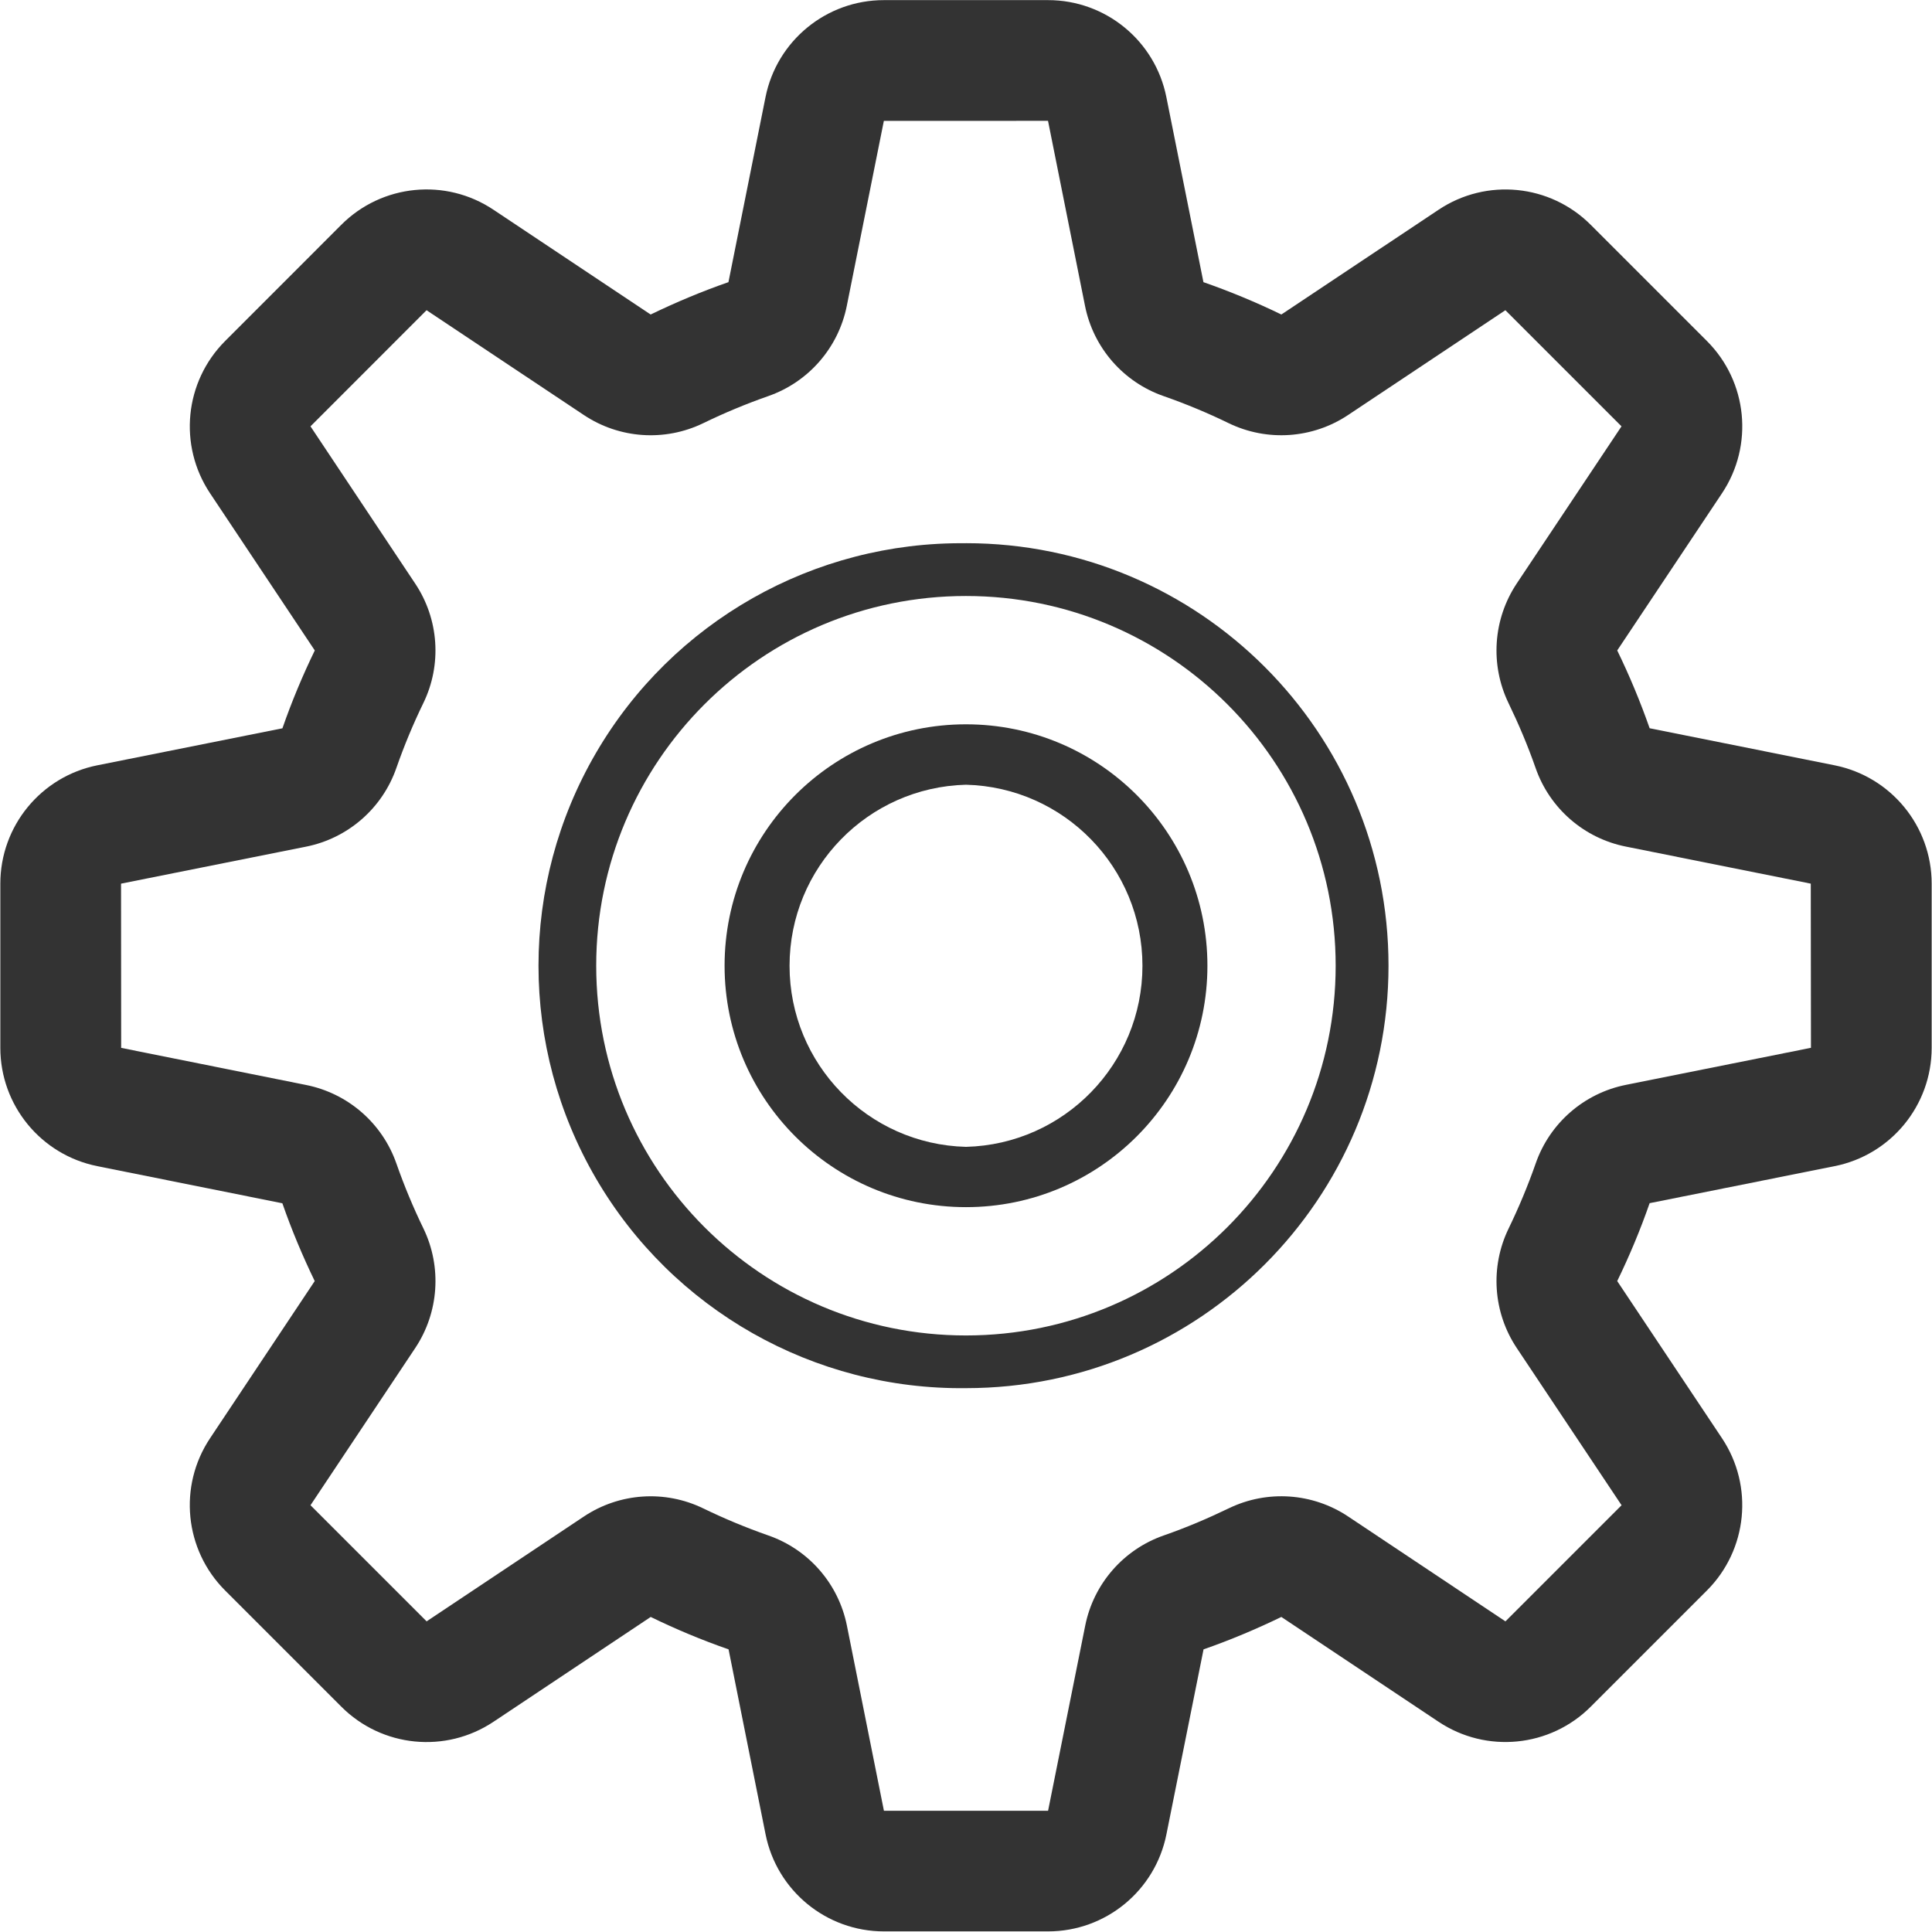
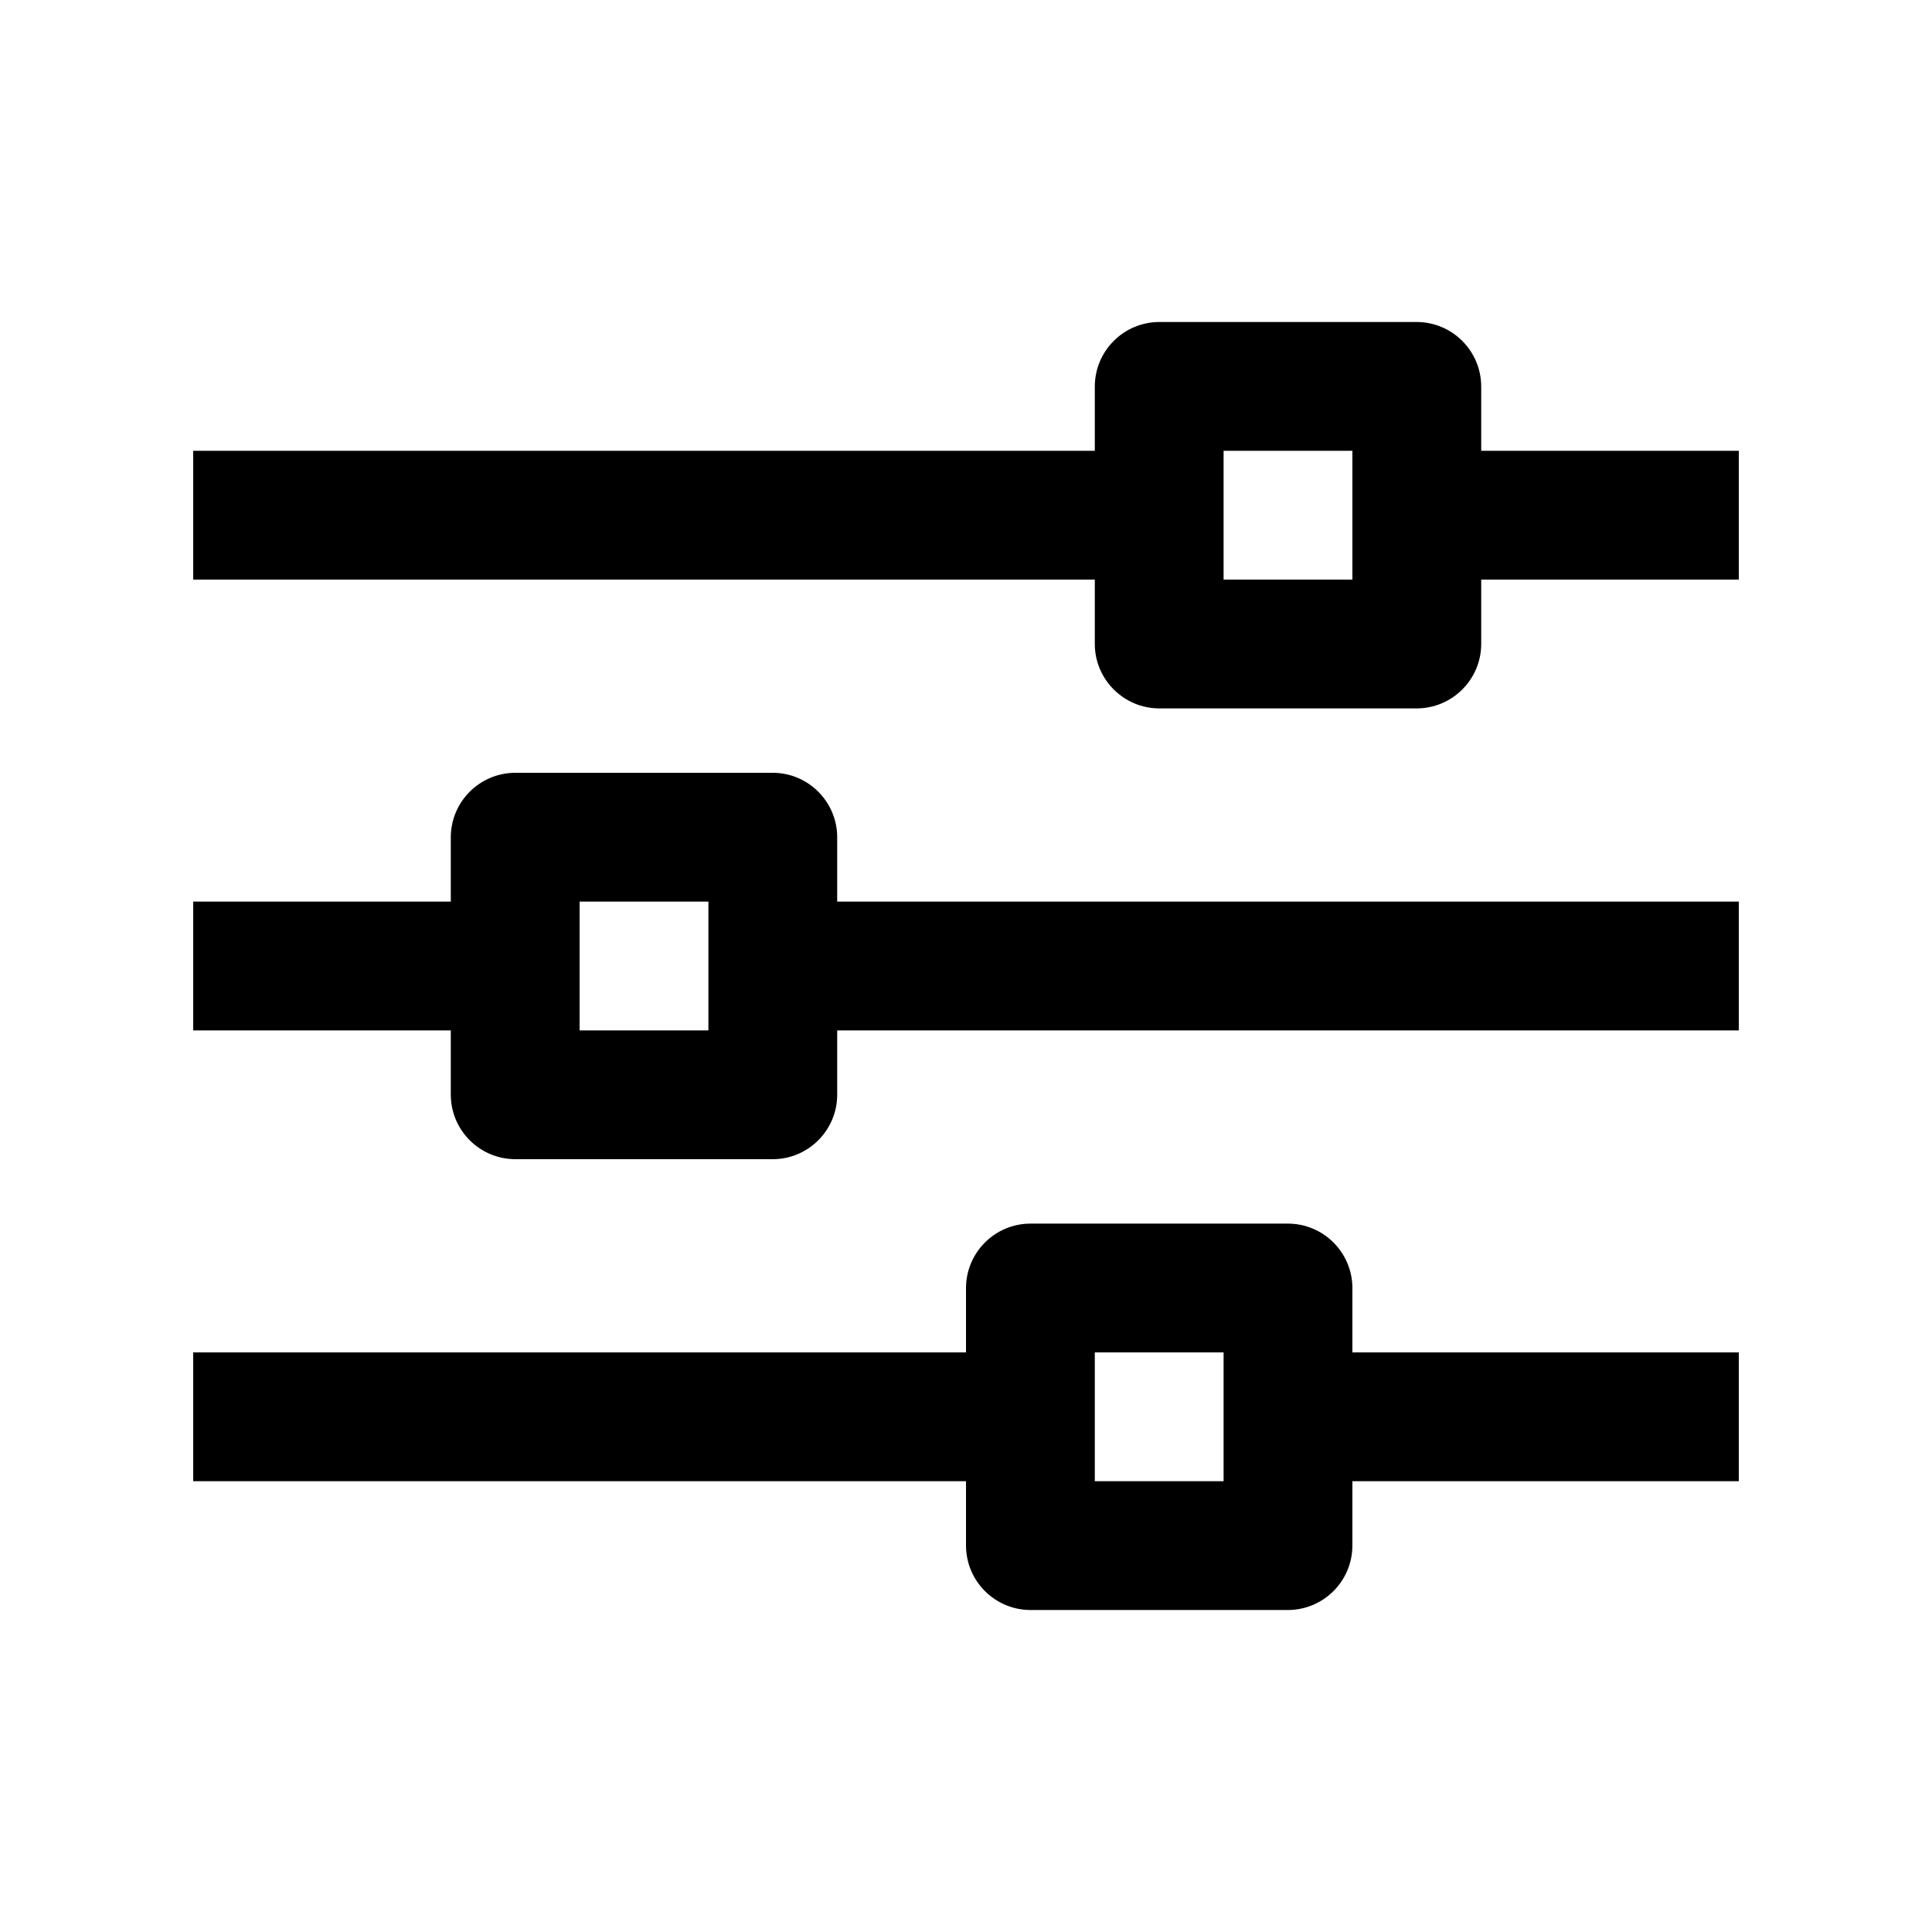
- <svg xmlns="http://www.w3.org/2000/svg" t="1749116805573" class="icon" viewBox="0 0 1024 1024" version="1.1" p-id="11515" width="32" height="32">
-   <path d="M972.354 405.621l-98.014-19.641a387.003 387.003 0 0 0-17.178-41.234l55.533-83.299a63.946 63.946 0 0 0-7.997-80.708l-61.547-61.547a63.85 63.85 0 0 0-80.708-7.997l-83.299 55.501a386.747 386.747 0 0 0-41.298-17.146L618.203 51.502A63.914 63.914 0 0 0 555.473 0.064h-87.01a63.978 63.978 0 0 0-62.73 51.438l-19.641 98.046c-14.171 4.926-27.926 10.716-41.234 17.146L261.59 111.194a63.85 63.85 0 0 0-80.74 7.997L119.335 180.738a63.978 63.978 0 0 0-7.997 80.708l55.501 83.299c-6.462 13.339-12.22 27.095-17.146 41.266l-98.078 19.609A63.978 63.978 0 0 0 0.176 468.351v87.01a63.978 63.978 0 0 0 51.438 62.73l98.046 19.673c4.926 14.171 10.716 27.926 17.146 41.234L111.338 762.298a63.946 63.946 0 0 0 7.997 80.708l61.547 61.547a63.85 63.85 0 0 0 80.708 7.997l83.299-55.533c13.339 6.494 27.095 12.252 41.266 17.178l19.609 98.014a63.978 63.978 0 0 0 62.73 51.47h87.01a63.978 63.978 0 0 0 62.73-51.47l19.673-98.014c14.171-4.926 27.926-10.748 41.234-17.178l83.299 55.533a63.914 63.914 0 0 0 80.708-7.997l61.547-61.547a63.978 63.978 0 0 0 7.997-80.708l-55.533-83.299c6.494-13.371 12.252-27.127 17.178-41.298l98.014-19.609A63.978 63.978 0 0 0 1023.824 555.361v-87.01c0-30.486-21.561-56.748-51.47-62.73z m-110.586 169.382a63.882 63.882 0 0 0-47.856 41.746c-4.127 11.804-8.925 23.256-14.299 34.356a63.85 63.85 0 0 0 4.319 63.402l55.533 83.299-61.547 61.547-83.299-55.533a63.882 63.882 0 0 0-63.338-4.382c-11.132 5.374-22.552 10.236-34.42 14.363a63.914 63.914 0 0 0-41.682 47.856l-19.673 98.078h-87.01l-19.609-98.078a63.882 63.882 0 0 0-41.714-47.856 325.328 325.328 0 0 1-34.388-14.299 63.786 63.786 0 0 0-63.37 4.319l-83.299 55.533-61.547-61.547 55.501-83.299c12.572-18.874 14.203-42.993 4.382-63.338a323.281 323.281 0 0 1-14.331-34.42 63.978 63.978 0 0 0-47.856-41.682l-98.046-19.673L64.154 468.351l98.078-19.609a63.946 63.946 0 0 0 47.856-41.714c4.127-11.804 8.893-23.288 14.299-34.388a63.818 63.818 0 0 0-4.351-63.37L164.567 225.97 226.082 164.423l83.299 55.501a63.882 63.882 0 0 0 63.338 4.382 322.769 322.769 0 0 1 34.388-14.331 63.946 63.946 0 0 0 41.714-47.856l19.641-98.046 87.01-0.032 19.609 98.078a63.914 63.914 0 0 0 41.746 47.856c11.804 4.127 23.256 8.893 34.356 14.299a63.914 63.914 0 0 0 63.402-4.351l83.299-55.501 61.547 61.547-55.533 83.299a64.17 64.17 0 0 0-4.382 63.338c5.374 11.1 10.236 22.552 14.363 34.388a63.882 63.882 0 0 0 47.856 41.714l98.014 19.641 0.096 87.01-98.078 19.641z" fill="#333333" p-id="11516" />
-   <path d="M512 287.933A223.923 223.923 0 1 0 512.032 735.747 223.923 223.923 0 0 0 512 287.901z m0 419.888a195.965 195.965 0 1 1 195.933-195.933A195.997 195.997 0 0 1 512 707.821z" fill="#333333" p-id="11517" />
-   <path d="M512 383.9a127.956 127.956 0 1 0 0 255.912 127.956 127.956 0 0 0 0-255.912z m0 223.955a95.999 95.999 0 0 1 0-191.934 95.999 95.999 0 0 1 0 191.934z" fill="#333333" p-id="11518" />
+ <svg xmlns="http://www.w3.org/2000/svg" t="1749132549540" class="icon" viewBox="0 0 1024 1024" version="1.1" p-id="12666" width="32" height="32">
+   <path d="M785.07 238.93V204.8a34.243 34.243 0 0 0-34.14-34.13H614.4A34.243 34.243 0 0 0 580.27 204.8v34.13H102.4V307.2h477.87v34.13c0 18.77 15.36 34.13 34.13 34.13h136.53c18.77 0 34.14-15.36 34.14-34.13V307.2H921.6v-68.27H785.07zM716.8 307.2h-68.27v-68.27H716.8V307.2zM443.73 477.87v-34.13C443.73 424.96 428.37 409.6 409.6 409.6H273.07a34.243 34.243 0 0 0-34.14 34.13v34.13H102.4v68.27h136.53v34.12a34.243 34.243 0 0 0 34.14 34.14H409.6c18.77 0 34.13-15.36 34.13-34.14v-34.12H921.6v-68.27H443.73z m-68.26 68.27H307.2v-68.27h68.27v68.27zM716.8 716.8v-34.14a34.232 34.232 0 0 0-34.13-34.12H546.13A34.232 34.232 0 0 0 512 682.66V716.8H102.4v68.26h409.6V819.2a34.253 34.253 0 0 0 34.13 34.14h136.54A34.253 34.253 0 0 0 716.8 819.2v-34.14h204.8V716.8H716.8z m-68.27 68.26h-68.26V716.8h68.26v68.26z" p-id="12667" />
</svg>
